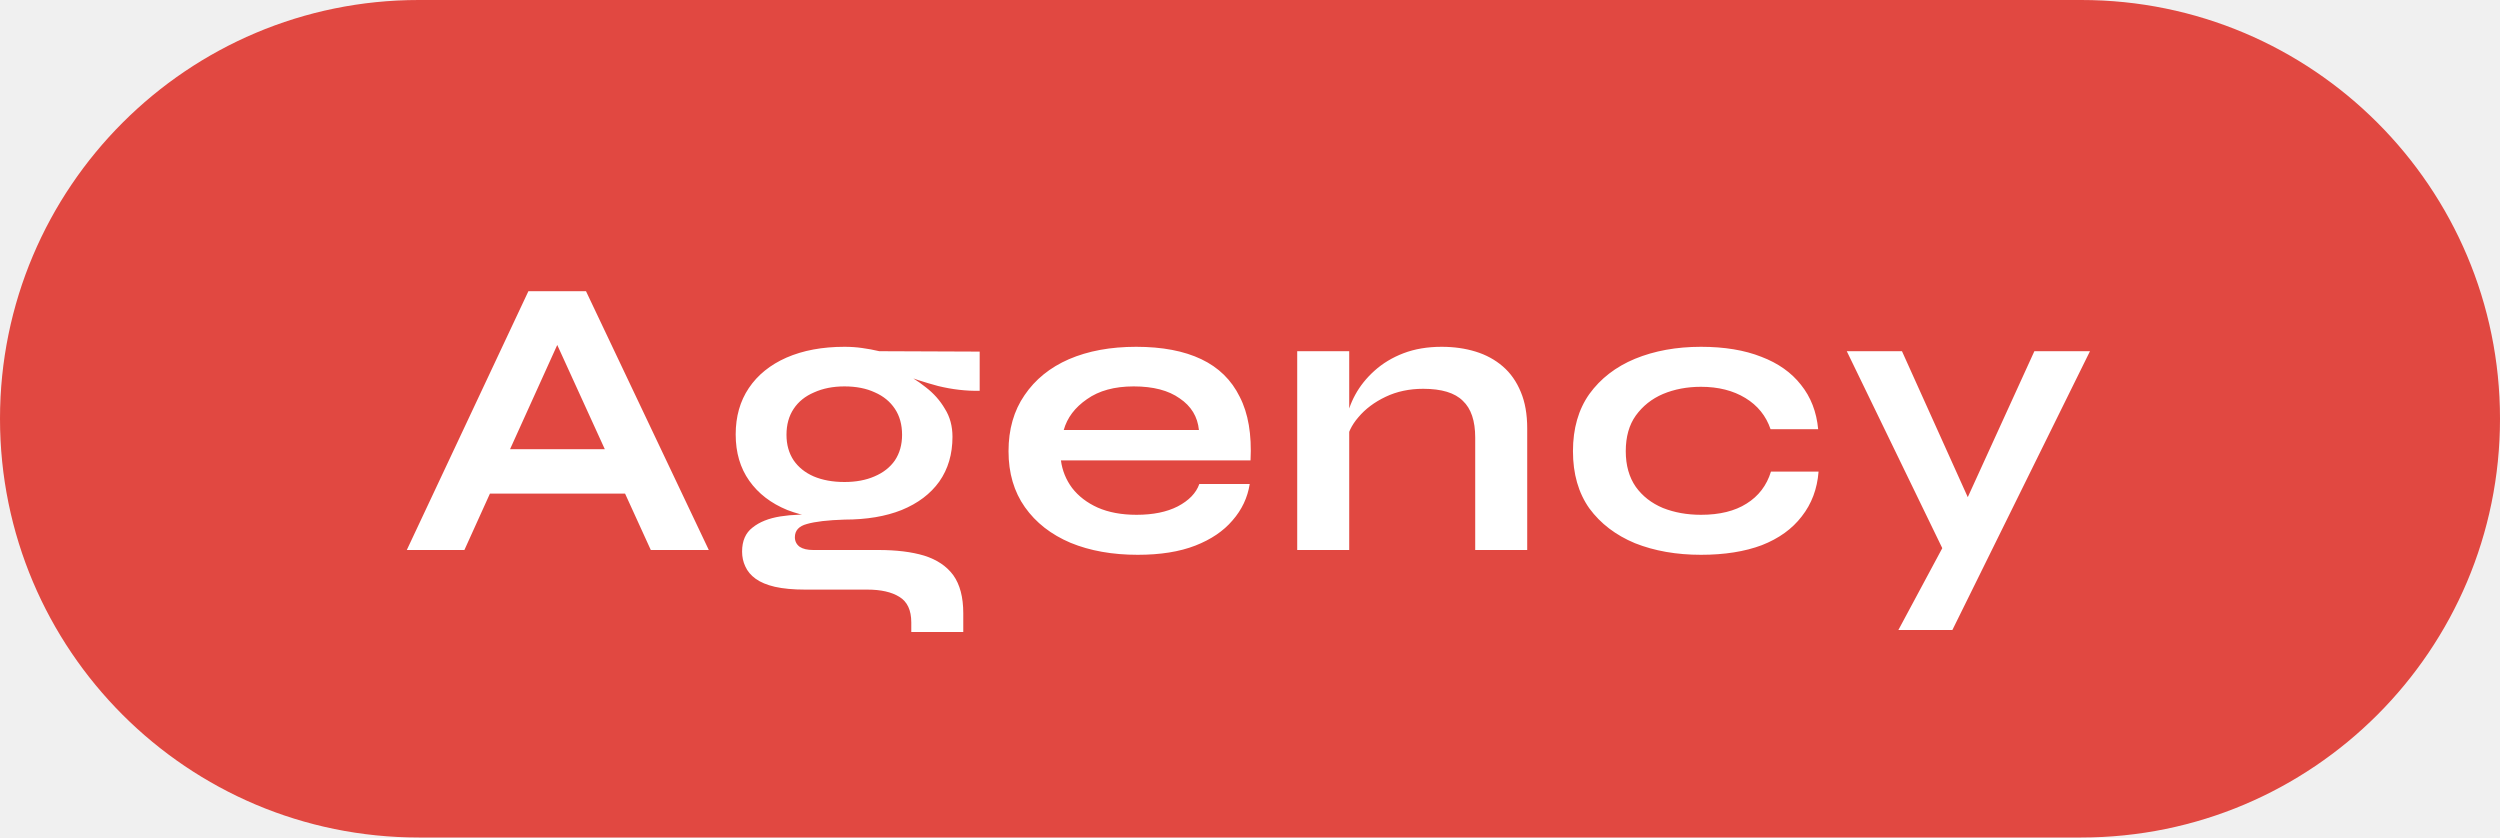
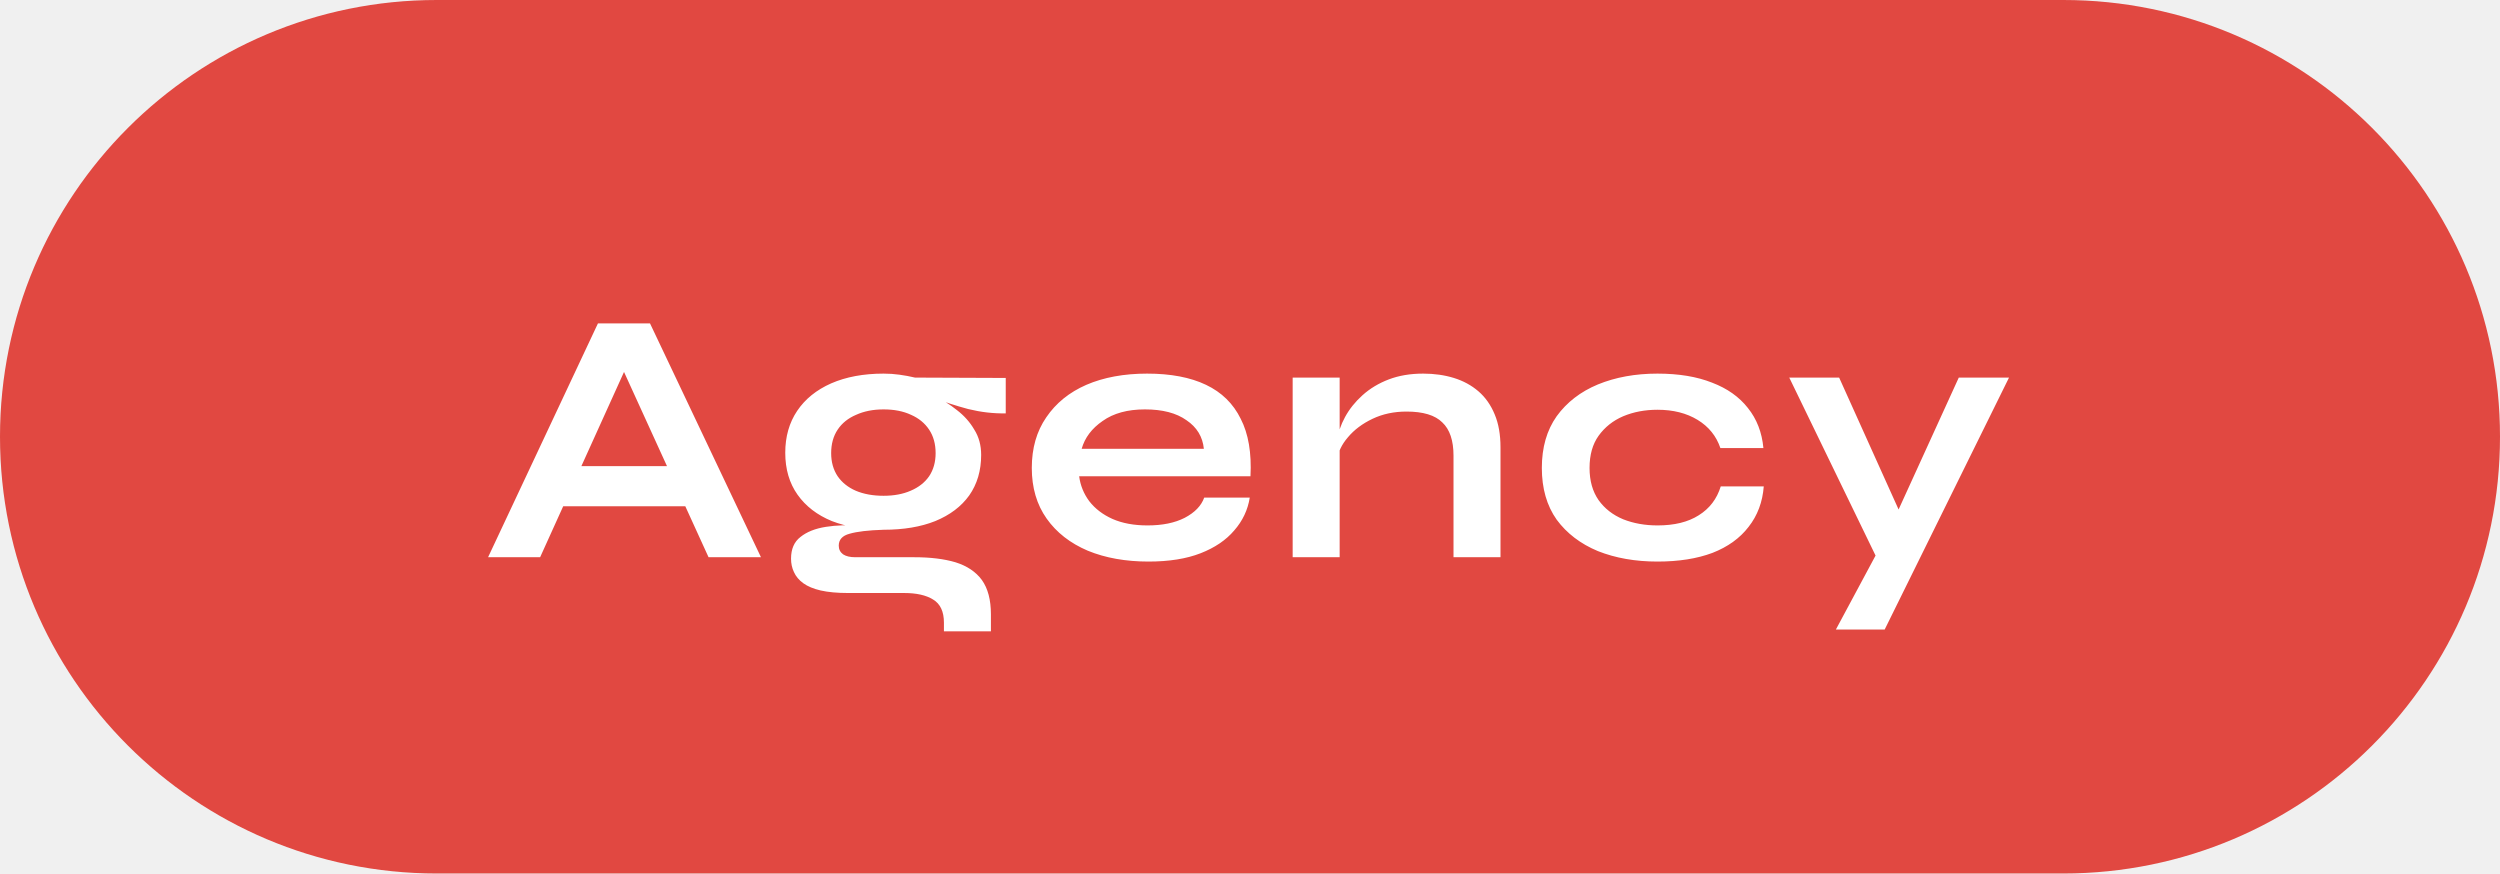
- <svg xmlns="http://www.w3.org/2000/svg" width="200" height="67" viewBox="0 0 200 67" fill="none">
-   <rect width="200" height="67" rx="33.5" fill="#E14841" />
-   <path d="M37.696 39.488V35.936H51.392V39.488H37.696ZM32.544 44L42.272 23.296H46.88L56.704 44H52.064L43.552 25.344H45.6L37.152 44H32.544ZM67.558 41.568C65.831 41.568 64.305 41.312 62.983 40.8C61.681 40.267 60.668 39.488 59.943 38.464C59.217 37.44 58.855 36.203 58.855 34.752C58.855 33.323 59.206 32.085 59.91 31.04C60.614 29.995 61.617 29.184 62.919 28.608C64.241 28.032 65.788 27.744 67.558 27.744C68.049 27.744 68.519 27.776 68.966 27.84C69.436 27.904 69.894 27.989 70.343 28.096L78.374 28.128V31.264C77.287 31.285 76.177 31.157 75.046 30.88C73.937 30.581 72.956 30.261 72.103 29.92L72.007 29.696C72.732 30.037 73.415 30.464 74.055 30.976C74.695 31.467 75.207 32.043 75.591 32.704C75.996 33.344 76.198 34.091 76.198 34.944C76.198 36.331 75.847 37.525 75.142 38.528C74.439 39.509 73.436 40.267 72.135 40.8C70.855 41.312 69.329 41.568 67.558 41.568ZM72.903 50.56V49.792C72.903 48.811 72.582 48.128 71.942 47.744C71.324 47.36 70.471 47.168 69.382 47.168H64.422C63.462 47.168 62.652 47.093 61.99 46.944C61.35 46.795 60.839 46.581 60.455 46.304C60.071 46.027 59.793 45.696 59.623 45.312C59.452 44.949 59.367 44.555 59.367 44.128C59.367 43.275 59.644 42.635 60.199 42.208C60.753 41.76 61.5 41.461 62.438 41.312C63.377 41.163 64.412 41.131 65.543 41.216L67.558 41.568C66.215 41.611 65.212 41.728 64.55 41.92C63.91 42.091 63.59 42.443 63.59 42.976C63.59 43.296 63.718 43.552 63.974 43.744C64.231 43.915 64.593 44 65.062 44H70.278C71.708 44 72.924 44.149 73.927 44.448C74.951 44.768 75.729 45.291 76.263 46.016C76.796 46.763 77.062 47.776 77.062 49.056V50.56H72.903ZM67.558 38.56C68.476 38.56 69.276 38.411 69.959 38.112C70.662 37.813 71.207 37.387 71.591 36.832C71.975 36.256 72.166 35.573 72.166 34.784C72.166 33.973 71.975 33.28 71.591 32.704C71.207 32.128 70.673 31.691 69.99 31.392C69.308 31.072 68.497 30.912 67.558 30.912C66.641 30.912 65.831 31.072 65.126 31.392C64.422 31.691 63.879 32.128 63.495 32.704C63.111 33.28 62.919 33.973 62.919 34.784C62.919 35.573 63.111 36.256 63.495 36.832C63.879 37.387 64.412 37.813 65.094 38.112C65.799 38.411 66.62 38.56 67.558 38.56ZM95.946 38.72H99.978C99.807 39.808 99.349 40.779 98.602 41.632C97.877 42.485 96.885 43.157 95.626 43.648C94.367 44.139 92.831 44.384 91.018 44.384C88.991 44.384 87.199 44.064 85.642 43.424C84.085 42.763 82.869 41.813 81.994 40.576C81.119 39.339 80.682 37.845 80.682 36.096C80.682 34.347 81.109 32.853 81.962 31.616C82.815 30.357 83.999 29.397 85.514 28.736C87.05 28.075 88.842 27.744 90.89 27.744C92.981 27.744 94.719 28.075 96.106 28.736C97.493 29.397 98.517 30.4 99.178 31.744C99.861 33.067 100.149 34.763 100.042 36.832H84.874C84.981 37.643 85.279 38.379 85.77 39.04C86.282 39.701 86.965 40.224 87.818 40.608C88.693 40.992 89.727 41.184 90.922 41.184C92.245 41.184 93.343 40.96 94.218 40.512C95.114 40.043 95.69 39.445 95.946 38.72ZM90.698 30.912C89.162 30.912 87.914 31.253 86.954 31.936C85.994 32.597 85.375 33.419 85.098 34.4H95.914C95.807 33.333 95.295 32.491 94.378 31.872C93.482 31.232 92.255 30.912 90.698 30.912ZM103.777 28.096H107.937V44H103.777V28.096ZM115.329 27.744C116.311 27.744 117.217 27.872 118.049 28.128C118.881 28.384 119.607 28.779 120.225 29.312C120.844 29.845 121.324 30.528 121.665 31.36C122.007 32.171 122.177 33.141 122.177 34.272V44H118.017V35.008C118.017 33.664 117.687 32.683 117.025 32.064C116.385 31.424 115.329 31.104 113.857 31.104C112.748 31.104 111.745 31.317 110.849 31.744C109.953 32.171 109.228 32.715 108.673 33.376C108.119 34.016 107.799 34.688 107.713 35.392L107.681 33.76C107.788 33.013 108.033 32.288 108.417 31.584C108.801 30.88 109.313 30.24 109.953 29.664C110.615 29.067 111.393 28.597 112.289 28.256C113.185 27.915 114.199 27.744 115.329 27.744ZM145.485 37.728C145.378 39.115 144.93 40.309 144.141 41.312C143.373 42.315 142.306 43.083 140.941 43.616C139.576 44.128 137.954 44.384 136.077 44.384C134.114 44.384 132.354 44.075 130.797 43.456C129.261 42.816 128.045 41.888 127.149 40.672C126.274 39.435 125.837 37.909 125.837 36.096C125.837 34.283 126.274 32.757 127.149 31.52C128.045 30.283 129.261 29.344 130.797 28.704C132.354 28.064 134.114 27.744 136.077 27.744C137.954 27.744 139.565 28.011 140.909 28.544C142.253 29.056 143.309 29.803 144.077 30.784C144.866 31.765 145.325 32.949 145.453 34.336H141.645C141.282 33.269 140.61 32.437 139.629 31.84C138.648 31.243 137.464 30.944 136.077 30.944C134.968 30.944 133.954 31.136 133.037 31.52C132.141 31.904 131.416 32.48 130.861 33.248C130.328 33.995 130.061 34.944 130.061 36.096C130.061 37.227 130.328 38.176 130.861 38.944C131.394 39.691 132.12 40.256 133.037 40.64C133.954 41.003 134.968 41.184 136.077 41.184C137.57 41.184 138.786 40.885 139.725 40.288C140.685 39.691 141.336 38.837 141.677 37.728H145.485ZM147.742 28.096H152.158L159.038 43.36L155.454 44L147.742 28.096ZM167.198 28.096L156.19 50.4H151.87L156.574 41.632L162.75 28.096H167.198Z" fill="white" />
+ <svg xmlns="http://www.w3.org/2000/svg" width="166" height="58" viewBox="0 0 166 58" fill="none">
+   <rect width="166" height="58" rx="29" fill="#E14841" />
+   <path d="M36.272 33.616V30.952H46.544V33.616H36.272ZM32.408 37L39.704 21.472H43.16L50.528 37H47.048L40.664 23.008H42.2L35.864 37H32.408ZM58.669 35.176C57.373 35.176 56.229 34.984 55.237 34.6C54.261 34.2 53.501 33.616 52.957 32.848C52.413 32.08 52.141 31.152 52.141 30.064C52.141 28.992 52.405 28.064 52.933 27.28C53.461 26.496 54.213 25.888 55.189 25.456C56.181 25.024 57.341 24.808 58.669 24.808C59.037 24.808 59.389 24.832 59.725 24.88C60.077 24.928 60.421 24.992 60.757 25.072L66.781 25.096V27.448C65.965 27.464 65.133 27.368 64.285 27.16C63.453 26.936 62.717 26.696 62.077 26.44L62.005 26.272C62.549 26.528 63.061 26.848 63.541 27.232C64.021 27.6 64.405 28.032 64.693 28.528C64.997 29.008 65.149 29.568 65.149 30.208C65.149 31.248 64.885 32.144 64.357 32.896C63.829 33.632 63.077 34.2 62.101 34.6C61.141 34.984 59.997 35.176 58.669 35.176ZM62.677 41.92V41.344C62.677 40.608 62.437 40.096 61.957 39.808C61.493 39.52 60.853 39.376 60.037 39.376H56.317C55.597 39.376 54.989 39.32 54.493 39.208C54.013 39.096 53.629 38.936 53.341 38.728C53.053 38.52 52.845 38.272 52.717 37.984C52.589 37.712 52.525 37.416 52.525 37.096C52.525 36.456 52.733 35.976 53.149 35.656C53.565 35.32 54.125 35.096 54.829 34.984C55.533 34.872 56.309 34.848 57.157 34.912L58.669 35.176C57.661 35.208 56.909 35.296 56.413 35.44C55.933 35.568 55.693 35.832 55.693 36.232C55.693 36.472 55.789 36.664 55.981 36.808C56.173 36.936 56.445 37 56.797 37H60.709C61.781 37 62.693 37.112 63.445 37.336C64.213 37.576 64.797 37.968 65.197 38.512C65.597 39.072 65.797 39.832 65.797 40.792V41.92H62.677ZM58.669 32.92C59.357 32.92 59.957 32.808 60.469 32.584C60.997 32.36 61.405 32.04 61.693 31.624C61.981 31.192 62.125 30.68 62.125 30.088C62.125 29.48 61.981 28.96 61.693 28.528C61.405 28.096 61.005 27.768 60.493 27.544C59.981 27.304 59.373 27.184 58.669 27.184C57.981 27.184 57.373 27.304 56.845 27.544C56.317 27.768 55.909 28.096 55.621 28.528C55.333 28.96 55.189 29.48 55.189 30.088C55.189 30.68 55.333 31.192 55.621 31.624C55.909 32.04 56.309 32.36 56.821 32.584C57.349 32.808 57.965 32.92 58.669 32.92ZM79.96 33.04H82.984C82.856 33.856 82.511 34.584 81.951 35.224C81.407 35.864 80.663 36.368 79.719 36.736C78.775 37.104 77.624 37.288 76.263 37.288C74.743 37.288 73.4 37.048 72.231 36.568C71.064 36.072 70.151 35.36 69.496 34.432C68.84 33.504 68.511 32.384 68.511 31.072C68.511 29.76 68.832 28.64 69.472 27.712C70.112 26.768 70.999 26.048 72.135 25.552C73.287 25.056 74.632 24.808 76.168 24.808C77.736 24.808 79.04 25.056 80.079 25.552C81.12 26.048 81.888 26.8 82.383 27.808C82.895 28.8 83.112 30.072 83.031 31.624H71.656C71.736 32.232 71.96 32.784 72.328 33.28C72.712 33.776 73.224 34.168 73.864 34.456C74.519 34.744 75.296 34.888 76.192 34.888C77.183 34.888 78.007 34.72 78.663 34.384C79.335 34.032 79.767 33.584 79.96 33.04ZM76.023 27.184C74.871 27.184 73.936 27.44 73.216 27.952C72.496 28.448 72.031 29.064 71.823 29.8H79.936C79.856 29 79.472 28.368 78.784 27.904C78.112 27.424 77.192 27.184 76.023 27.184ZM85.833 25.072H88.953V37H85.833V25.072ZM94.497 24.808C95.233 24.808 95.913 24.904 96.537 25.096C97.161 25.288 97.705 25.584 98.169 25.984C98.633 26.384 98.993 26.896 99.249 27.52C99.505 28.128 99.633 28.856 99.633 29.704V37H96.513V30.256C96.513 29.248 96.265 28.512 95.769 28.048C95.289 27.568 94.497 27.328 93.393 27.328C92.561 27.328 91.809 27.488 91.137 27.808C90.465 28.128 89.921 28.536 89.505 29.032C89.089 29.512 88.849 30.016 88.785 30.544L88.761 29.32C88.841 28.76 89.025 28.216 89.313 27.688C89.601 27.16 89.985 26.68 90.465 26.248C90.961 25.8 91.545 25.448 92.217 25.192C92.889 24.936 93.649 24.808 94.497 24.808ZM117.114 32.296C117.034 33.336 116.698 34.232 116.106 34.984C115.53 35.736 114.73 36.312 113.706 36.712C112.682 37.096 111.466 37.288 110.058 37.288C108.586 37.288 107.266 37.056 106.098 36.592C104.946 36.112 104.034 35.416 103.362 34.504C102.706 33.576 102.378 32.432 102.378 31.072C102.378 29.712 102.706 28.568 103.362 27.64C104.034 26.712 104.946 26.008 106.098 25.528C107.266 25.048 108.586 24.808 110.058 24.808C111.466 24.808 112.674 25.008 113.682 25.408C114.69 25.792 115.482 26.352 116.058 27.088C116.65 27.824 116.994 28.712 117.09 29.752H114.234C113.962 28.952 113.458 28.328 112.722 27.88C111.986 27.432 111.098 27.208 110.058 27.208C109.226 27.208 108.466 27.352 107.778 27.64C107.106 27.928 106.562 28.36 106.146 28.936C105.746 29.496 105.546 30.208 105.546 31.072C105.546 31.92 105.746 32.632 106.146 33.208C106.546 33.768 107.09 34.192 107.778 34.48C108.466 34.752 109.226 34.888 110.058 34.888C111.178 34.888 112.09 34.664 112.794 34.216C113.514 33.768 114.002 33.128 114.258 32.296H117.114ZM118.807 25.072H122.119L127.279 36.52L124.591 37L118.807 25.072ZM133.399 25.072L125.143 41.8H121.903L125.431 35.224L130.063 25.072H133.399Z" fill="white" />
</svg>
